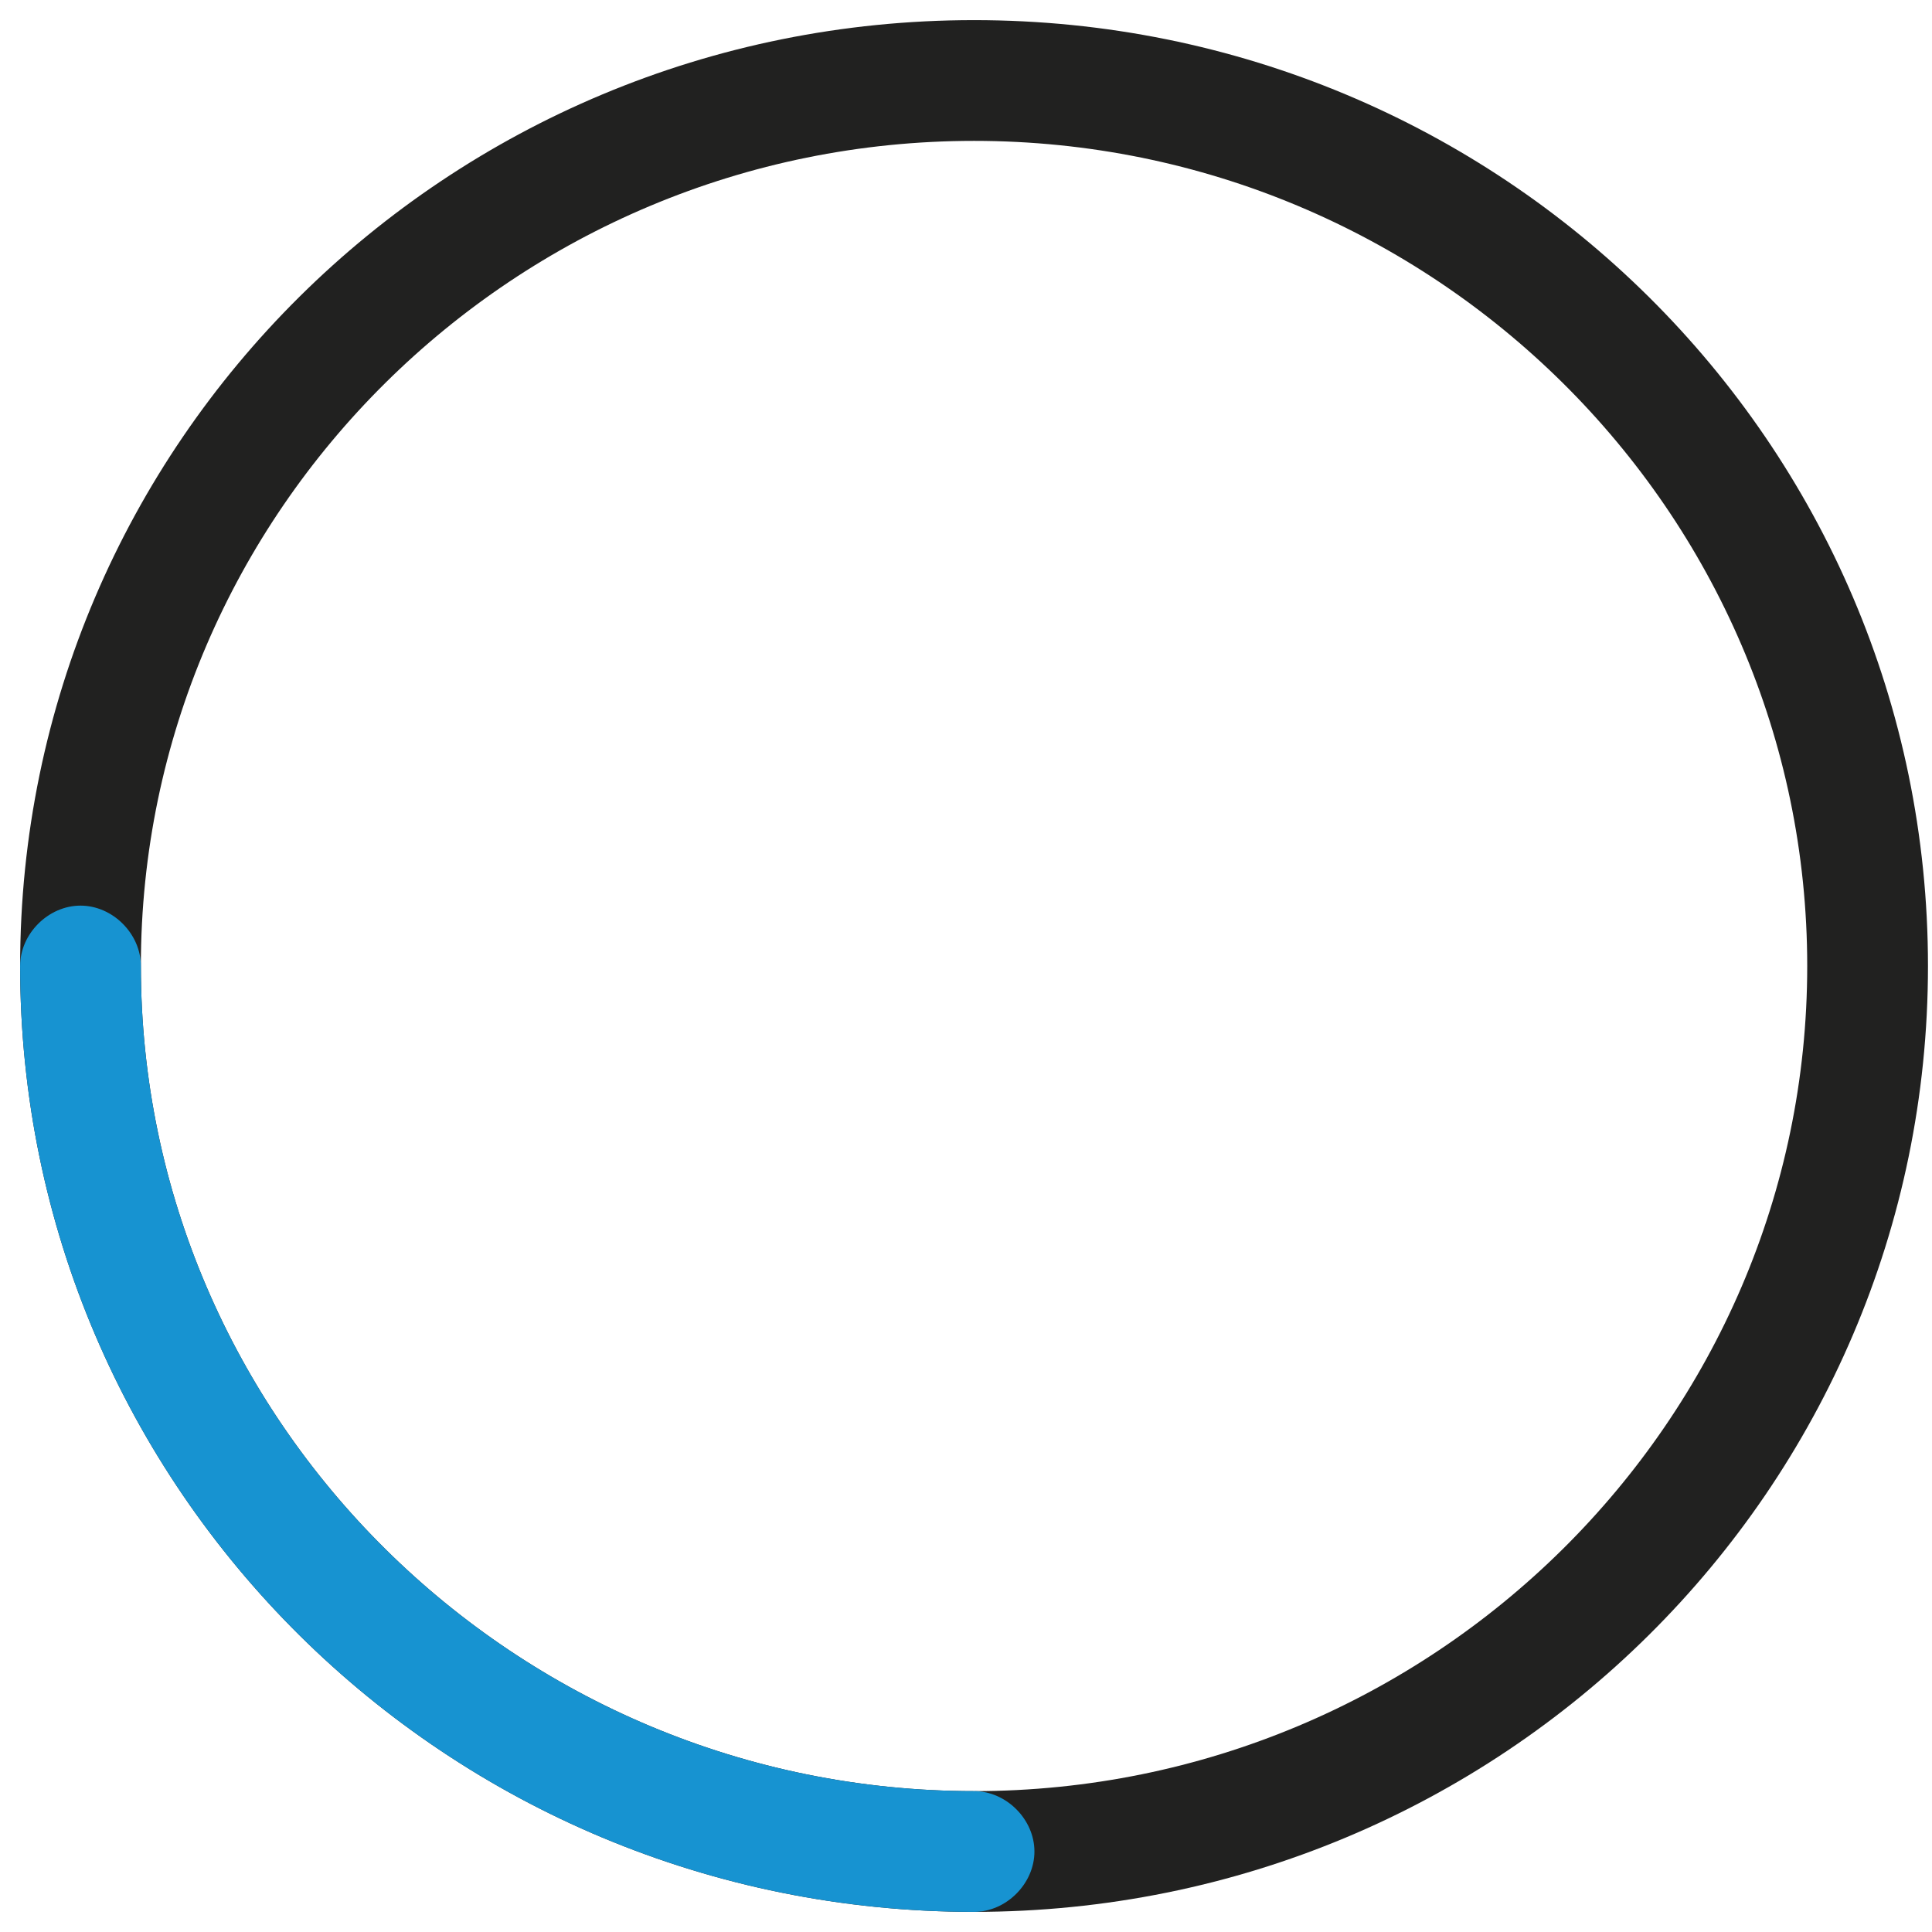
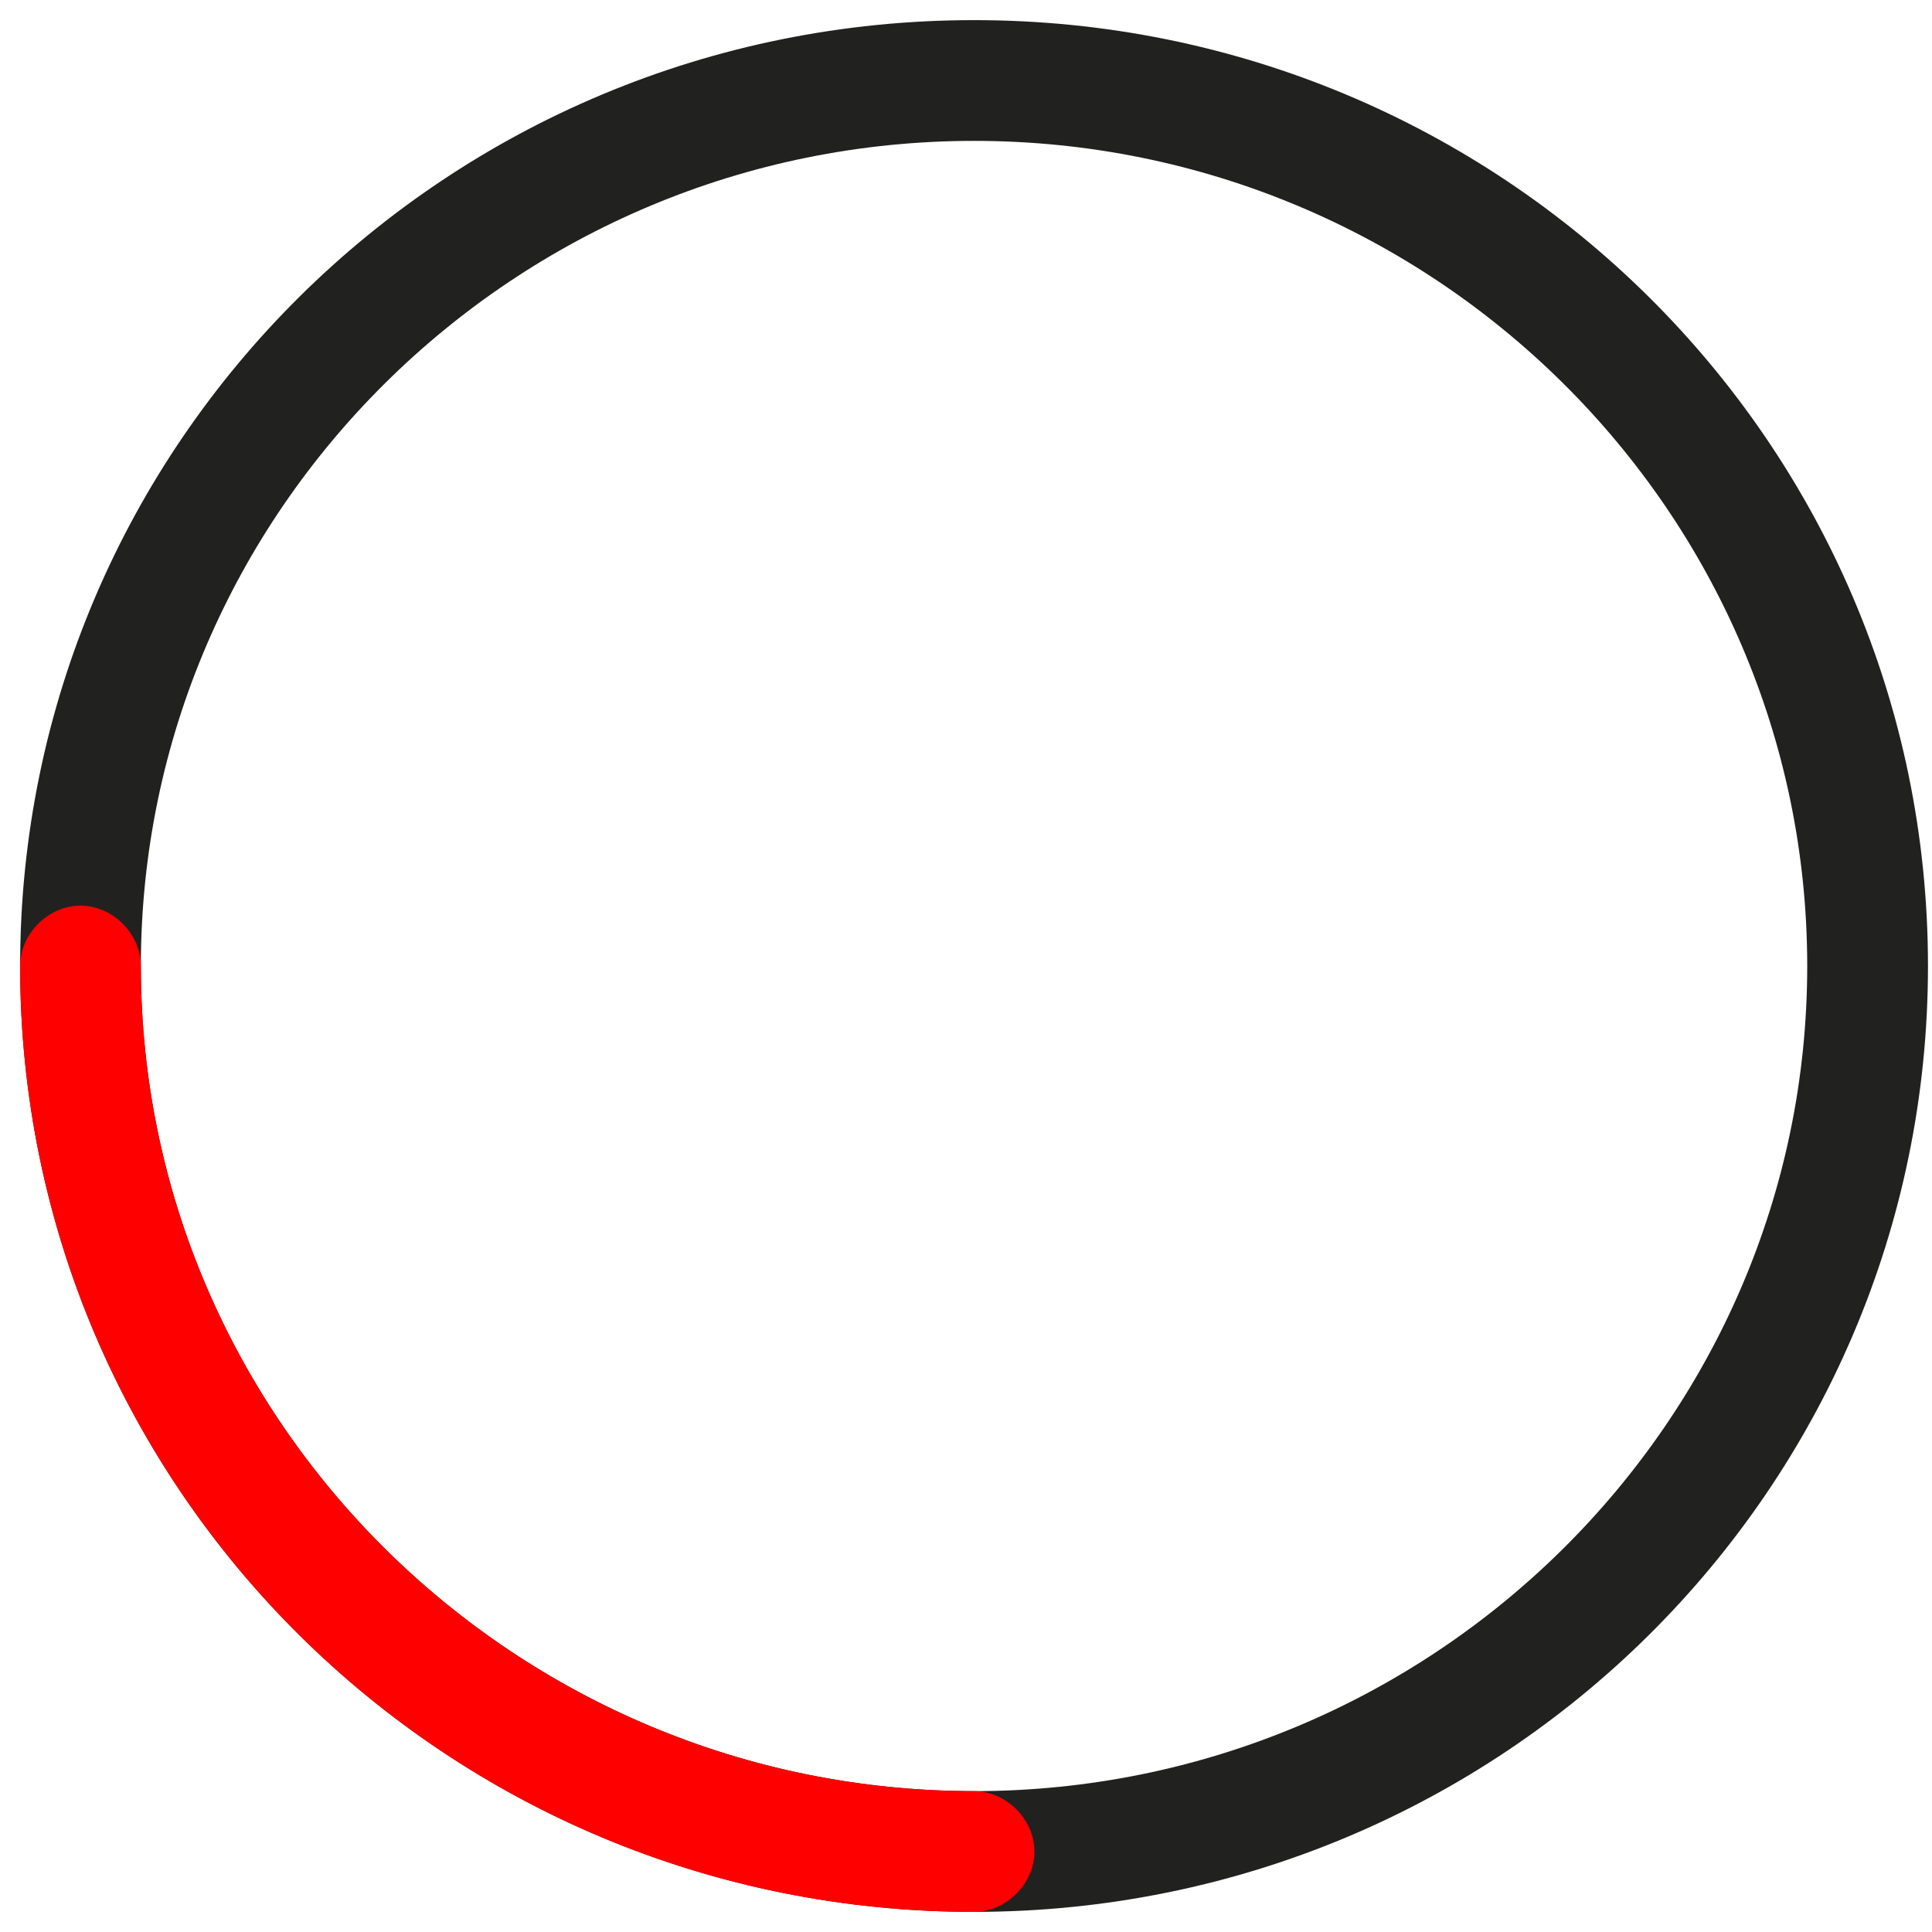
<svg xmlns="http://www.w3.org/2000/svg" width="48px" height="48px" viewBox="0 0 48 48" version="1.1" id="svg6">
  <defs id="defs10" />
  <path d="M24.2,47.5 C11.1,47.5 0.5,37 0.5,24 C0.5,11 11.1,0.5 24.2,0.5 C37.3,0.5 47.9,11 47.9,24 C47.9,37 37.3,47.5 24.2,47.5 Z M24.2,3.5 C12.8,3.5 3.5,12.7 3.5,24 C3.5,35.3 12.8,44.5 24.2,44.5 C35.6,44.5 44.9,35.3 44.9,24 C44.9,12.7 35.6,3.5 24.2,3.5 Z" fill="#212120" id="path2" />
-   <path d="M24.2,47.5 C11.1,47.5 0.5,37 0.5,24 C0.5,23.2 1.2,22.5 2,22.5 C2.8,22.5 3.5,23.2 3.5,24 C3.5,35.3 12.8,44.5 24.2,44.5 C25,44.5 25.7,45.2 25.7,46 C25.7,46.8 25,47.5 24.2,47.5 Z" fill="#1793d1" id="path4" style="fill:#1793d1;fill-opacity:1" />
+   <path d="M24.2,47.5 C11.1,47.5 0.5,37 0.5,24 C0.5,23.2 1.2,22.5 2,22.5 C2.8,22.5 3.5,23.2 3.5,24 C3.5,35.3 12.8,44.5 24.2,44.5 C25,44.5 25.7,45.2 25.7,46 C25.7,46.8 25,47.5 24.2,47.5 Z" fill="#1793d1" id="path4" style="fill:#ff0000;fill-opacity:1" />
</svg>
